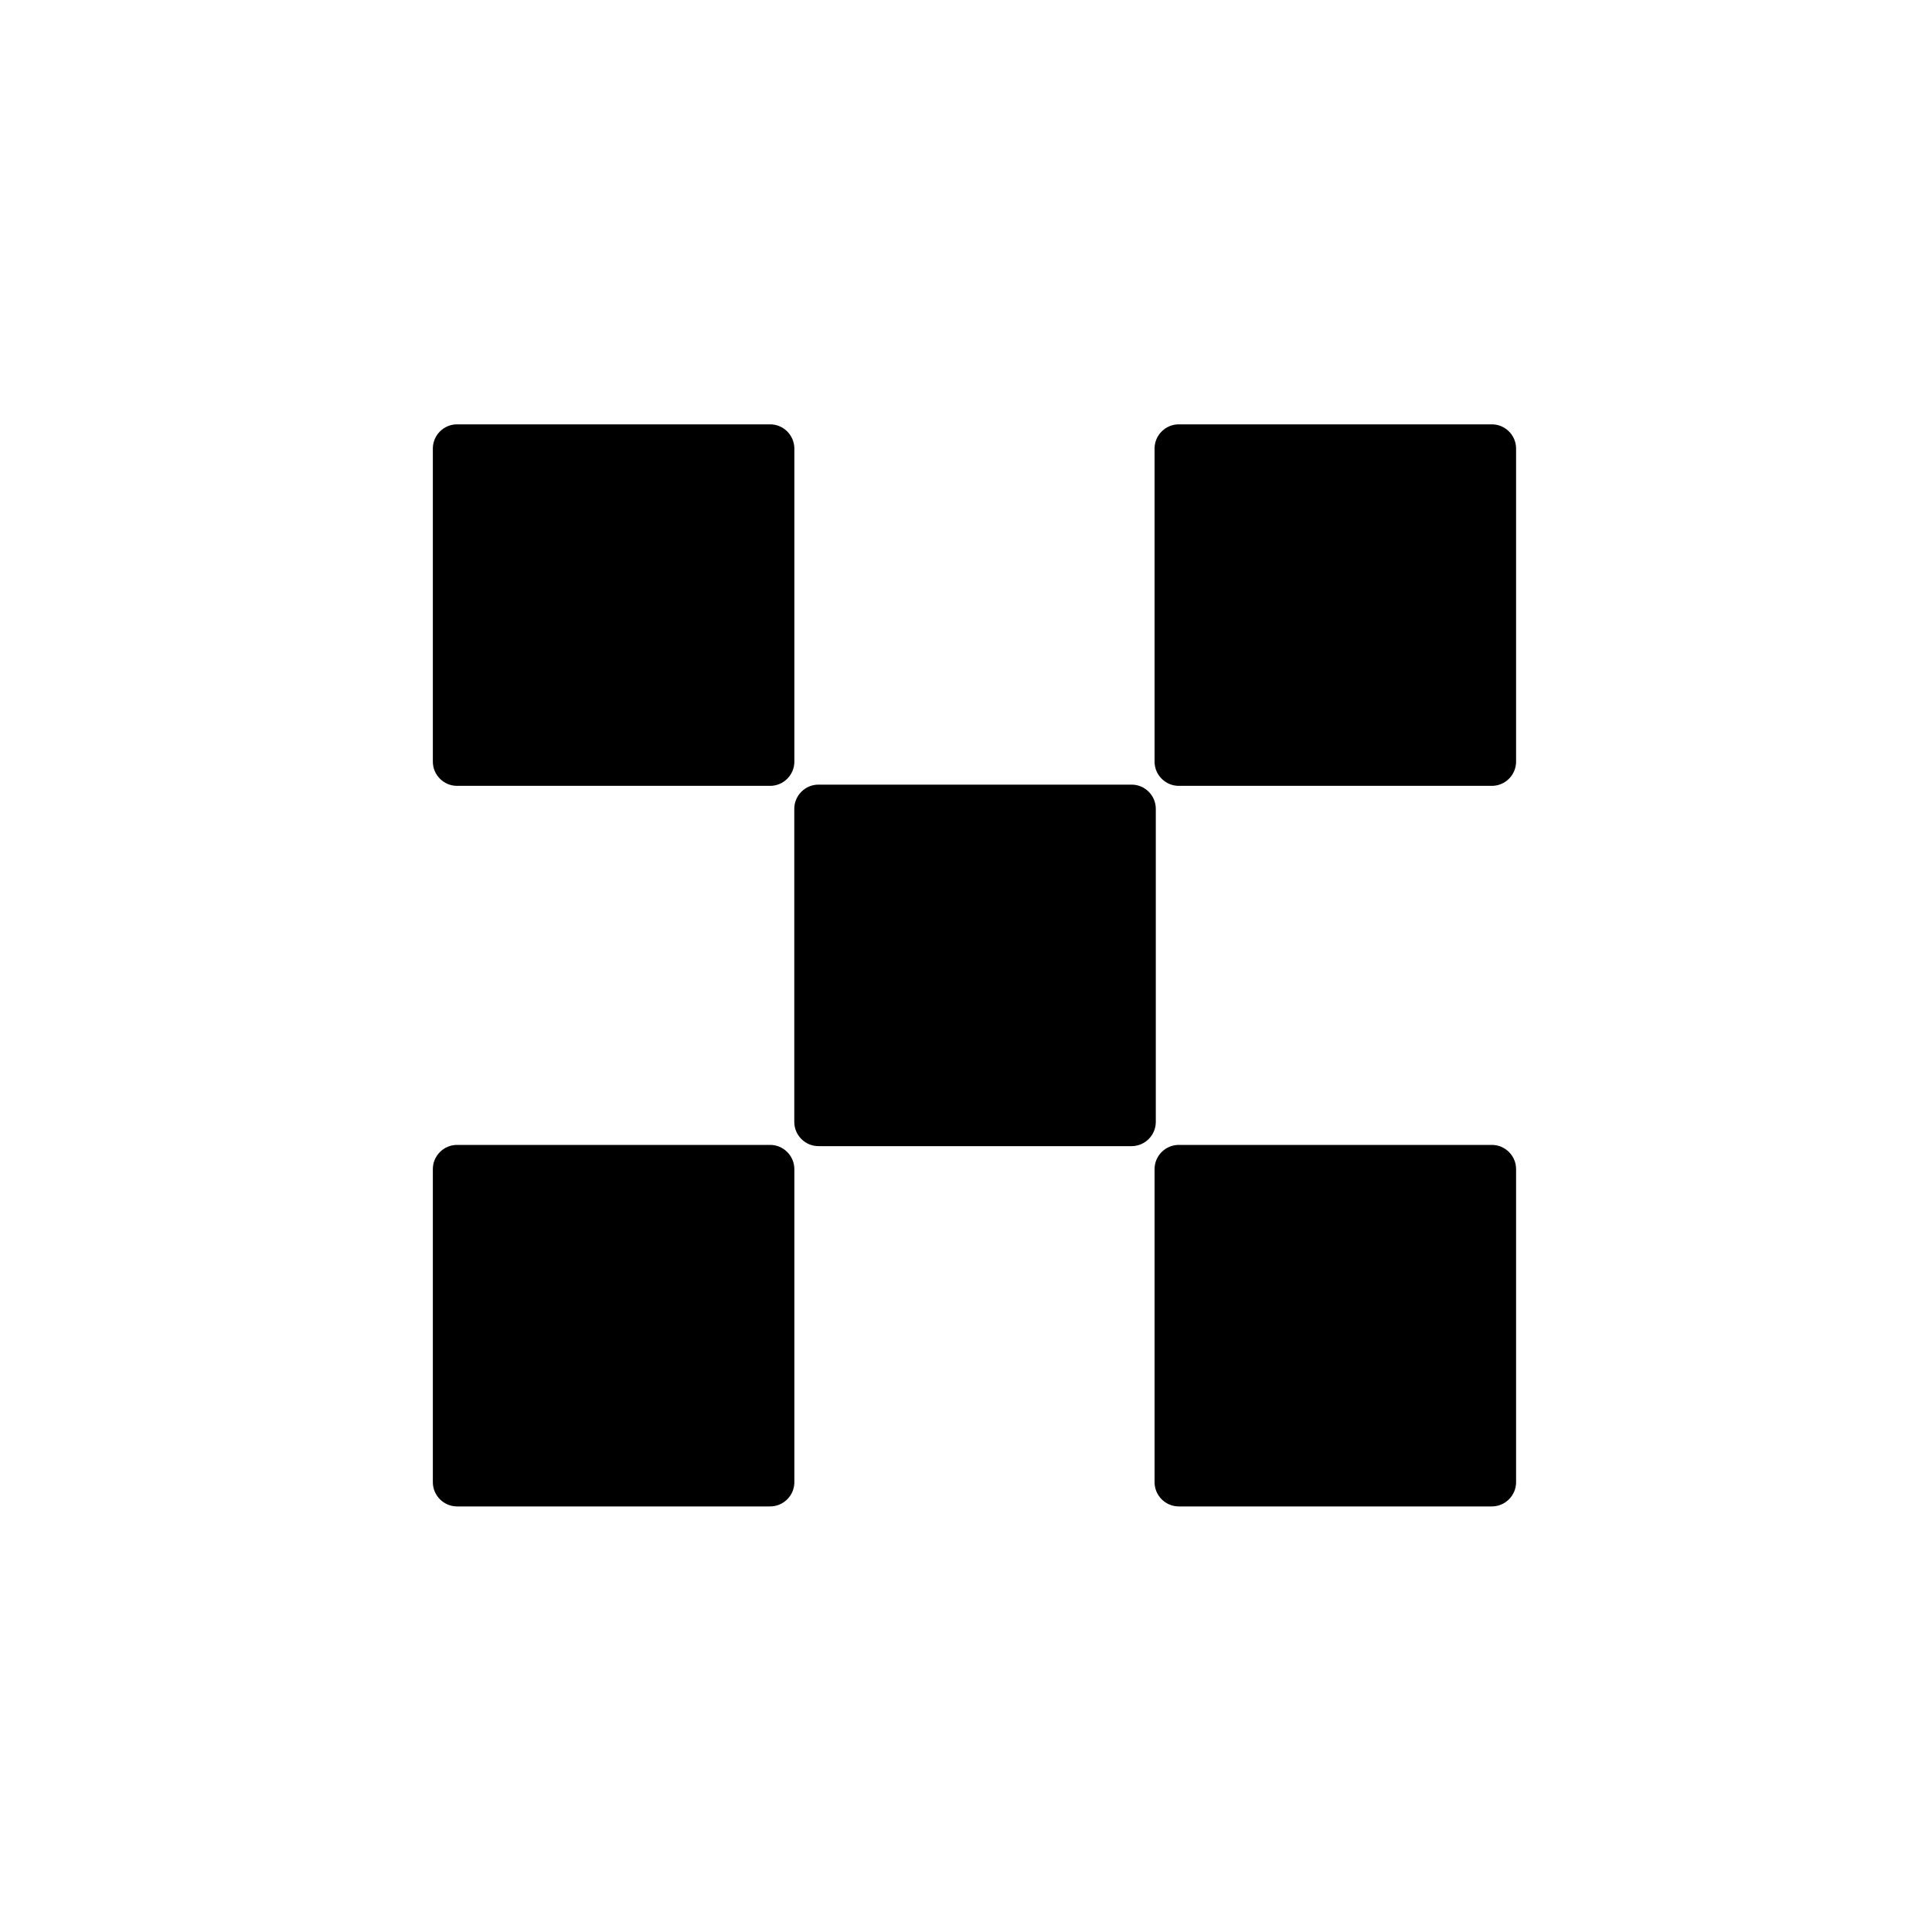
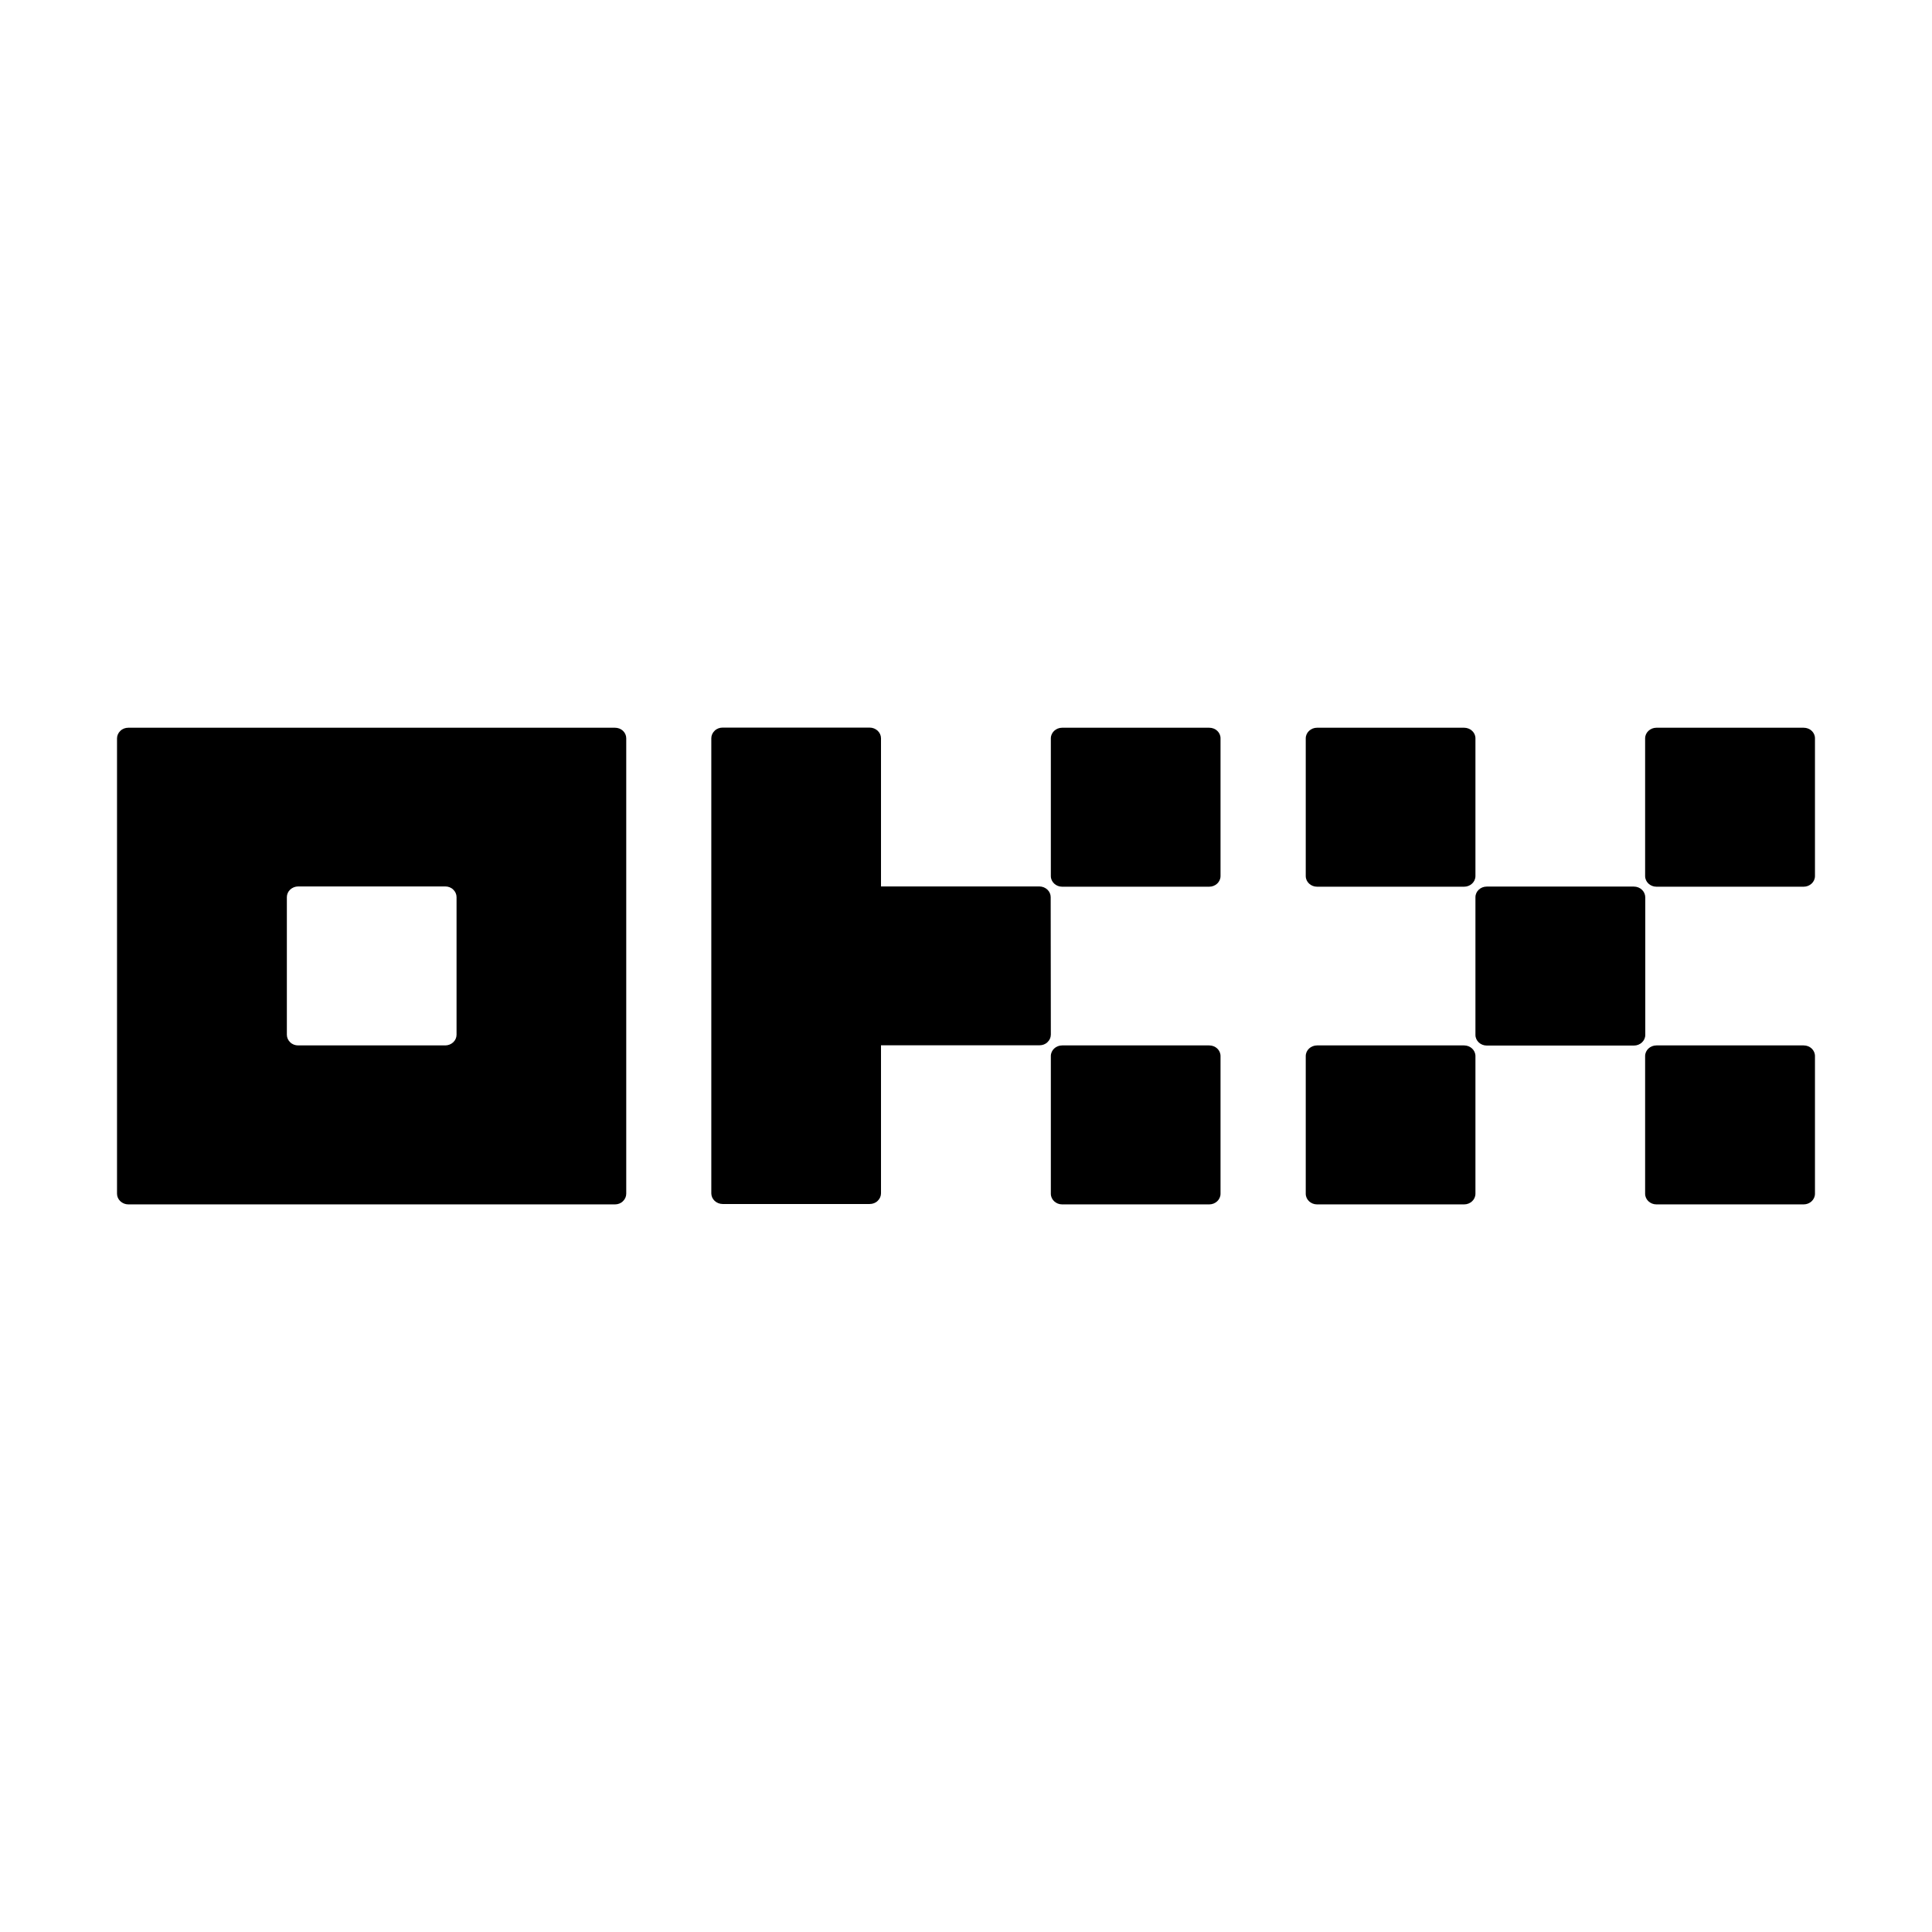
- <svg xmlns="http://www.w3.org/2000/svg" version="1.1" id="Layer_1" x="0px" y="0px" viewBox="0 0 2500 2500" style="enable-background:new 0 0 2500 2500;" xml:space="preserve">
-   <style type="text/css">
- 	.st0{fill:none;}
- </style>
-   <g id="Layer_x0020_1">
-     <g id="_2187289728928">
-       <rect y="0" class="st0" width="2500" height="2500" />
-       <g>
-         <path d="M1464.3,1015.3h-405.2c-17.2,0-31.3,14.1-31.3,31.3v405.2c0,17.2,14.1,31.3,31.3,31.3h405.2c17.2,0,31.3-14.1,31.3-31.3     v-405.2C1495.6,1029.4,1481.5,1015.3,1464.3,1015.3z" />
-         <path d="M996.6,549.1H591.4c-17.2,0-31.3,14.1-31.3,31.3v405.2c0,17.2,14.1,31.3,31.3,31.3h405.2c17.2,0,31.3-14.1,31.3-31.3     V580.4C1027.8,563.2,1013.8,549.1,996.6,549.1z" />
-         <path d="M1930.5,549.1h-405.2c-17.2,0-31.3,14.1-31.3,31.3v405.2c0,17.2,14.1,31.3,31.3,31.3h405.2c17.2,0,31.3-14.1,31.3-31.3     V580.4C1961.8,563.2,1947.7,549.1,1930.5,549.1z" />
-         <path d="M996.6,1481.5H591.4c-17.2,0-31.3,14.1-31.3,31.3V1918c0,17.2,14.1,31.3,31.3,31.3h405.2c17.2,0,31.3-14.1,31.3-31.3     v-405.2C1027.8,1495.6,1013.8,1481.5,996.6,1481.5z" />
-         <path d="M1930.5,1481.5h-405.2c-17.2,0-31.3,14.1-31.3,31.3V1918c0,17.2,14.1,31.3,31.3,31.3h405.2c17.2,0,31.3-14.1,31.3-31.3     v-405.2C1961.8,1495.6,1947.7,1481.5,1930.5,1481.5z" />
+ <svg xmlns="http://www.w3.org/2000/svg" version="1.1" id="svg8" x="0px" y="0px" viewBox="0 0 512 512" style="enable-background:new 0 0 512 512;" xml:space="preserve">
+   <g>
+     <g id="layer1" transform="translate(-62.05859,-90.44575)">
+       <g id="g886" transform="matrix(0.3997271,0,0,0.3481799,61.93165,90.44575)">
+         <path id="path839" d="M408,553.9H85.4c-2,0-3.9,0.8-5.3,2.4c-1.4,1.5-2.2,3.6-2.2,5.7v346.6     c0,2.1,0.8,4.2,2.2,5.7c1.4,1.5,3.3,2.4,5.3,2.4H408c2,0,3.9-0.8,5.3-2.4c1.4-1.5,2.2-3.6,2.2-5.7V561.9c0-2.1-0.8-4.2-2.2-5.7     C411.9,554.7,410,553.9,408,553.9z M303,787.6c0,2.1-0.8,4.2-2.2,5.7c-1.4,1.5-3.3,2.4-5.3,2.4h-97.5c-2,0-3.9-0.8-5.3-2.4     c-1.4-1.5-2.2-3.6-2.2-5.7V682.8c0-2.1,0.8-4.2,2.2-5.7c1.4-1.5,3.3-2.4,5.3-2.4h97.5c2,0,3.9,0.8,5.3,2.4     c1.4,1.5,2.2,3.6,2.2,5.7V787.6z" />
+         <path id="path841" d="M1083.5,674.8H986c-4.1,0-7.5,3.6-7.5,8.1v104.8c0,4.5,3.4,8.1,7.5,8.1     h97.6c4.1,0,7.5-3.6,7.5-8.1V682.9C1091,678.4,1087.7,674.8,1083.5,674.8L1083.5,674.8z" />
+         <path id="path843" d="M971,553.9h-97.5c-4.1,0-7.5,3.6-7.5,8.1v104.8c0,4.5,3.4,8.1,7.5,8.1     H971c4.1,0,7.5-3.6,7.5-8.1V561.9C978.5,557.5,975.1,553.9,971,553.9z" />
+         <path id="path845" d="M1196.1,553.9h-97.6c-4.1,0-7.5,3.6-7.5,8.1v104.8c0,4.5,3.4,8.1,7.5,8.1     h97.6c4.1,0,7.5-3.6,7.5-8.1V561.9C1203.6,557.5,1200.3,553.9,1196.1,553.9z" />
+         <path id="path847" d="M971,795.7h-97.5c-4.1,0-7.5,3.6-7.5,8.1v104.8c0,4.5,3.4,8.1,7.5,8.1     H971c4.1,0,7.5-3.6,7.5-8.1V803.8C978.5,799.3,975.1,795.7,971,795.7z" />
+         <path id="path849" d="M1196.1,795.7h-97.6c-4.1,0-7.5,3.6-7.5,8.1v104.8c0,4.5,3.4,8.1,7.5,8.1     h97.6c4.1,0,7.5-3.6,7.5-8.1V803.8C1203.6,799.3,1200.3,795.7,1196.1,795.7z" />
+         <path id="path851" d="M802,553.9h-97.5c-4.1,0-7.5,3.6-7.5,8.1v104.8c0,4.5,3.4,8.1,7.5,8.1     H802c4.1,0,7.5-3.6,7.5-8.1V561.9C809.5,557.5,806.2,553.9,802,553.9z" />
+         <path id="path853" d="M802,795.7h-97.5c-4.1,0-7.5,3.6-7.5,8.1v104.8c0,4.5,3.4,8.1,7.5,8.1     H802c4.1,0,7.5-3.6,7.5-8.1V803.8C809.5,799.3,806.2,795.7,802,795.7z" />
+         <path id="path855" d="M696.9,682.8c0-2.1-0.8-4.2-2.2-5.7c-1.4-1.5-3.3-2.4-5.3-2.4H584.4     V561.9c0-2.1-0.8-4.2-2.2-5.7c-1.4-1.5-3.3-2.4-5.3-2.4h-97.5c-2,0-3.9,0.8-5.3,2.4c-1.4,1.5-2.2,3.6-2.2,5.7v346.4     c0,2.1,0.8,4.2,2.2,5.7c1.4,1.5,3.3,2.4,5.3,2.4h97.5c2,0,3.9-0.8,5.3-2.4c1.4-1.5,2.2-3.6,2.2-5.7V795.6h105.1     c2,0,3.9-0.8,5.3-2.4c1.4-1.5,2.2-3.6,2.2-5.7L696.9,682.8z" />
      </g>
    </g>
  </g>
</svg>
